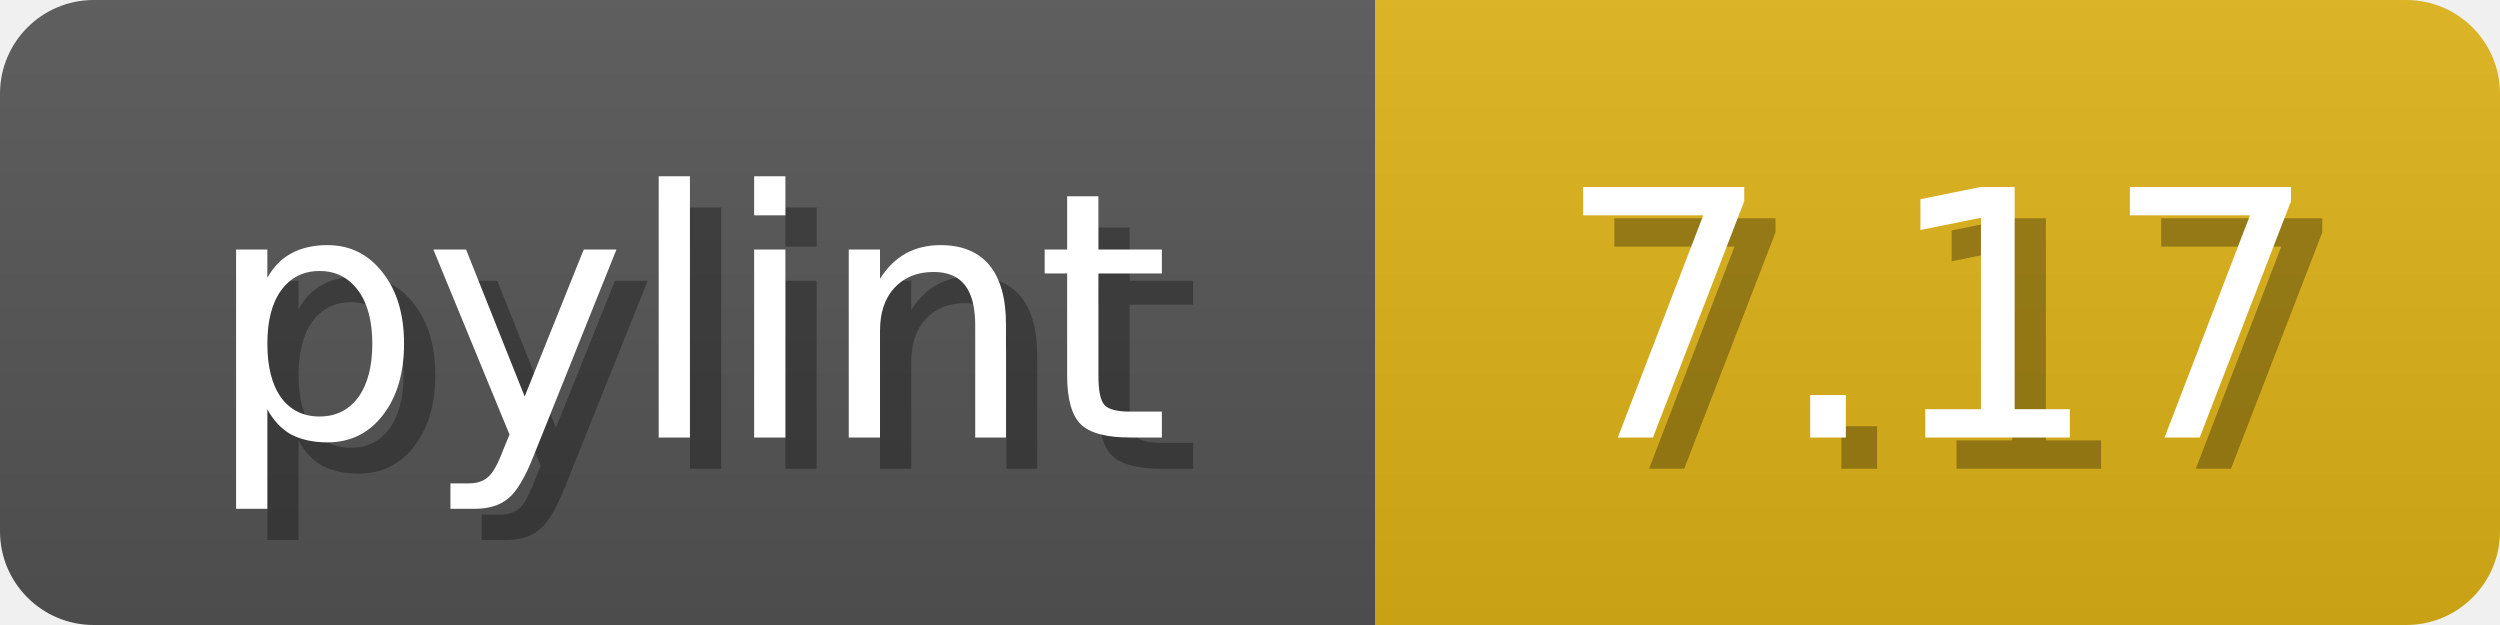
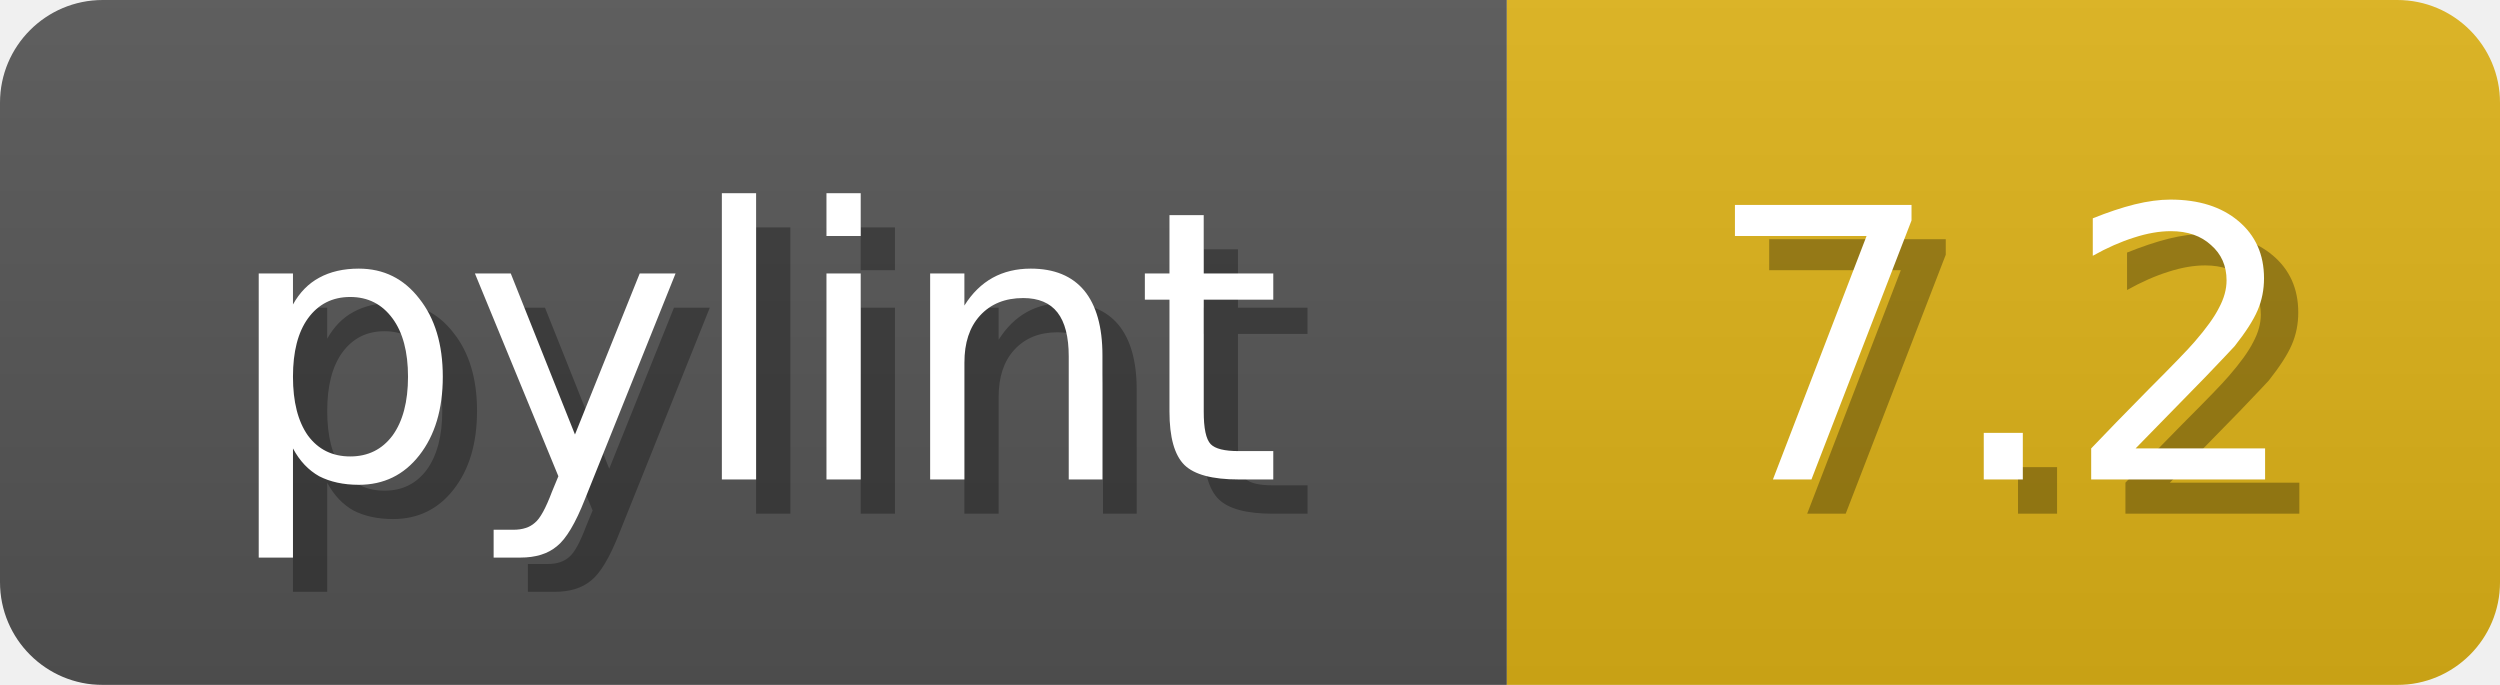
- <svg xmlns="http://www.w3.org/2000/svg" width="80" height="20">
+ <svg xmlns="http://www.w3.org/2000/svg" width="73" height="20">
  <linearGradient id="b" x2="0" y2="100%">
    <stop offset="0" stop-color="#bbb" stop-opacity=".1" />
    <stop offset="1" stop-opacity=".1" />
  </linearGradient>
  <mask id="anybadge_1">
-     <rect width="80" height="20" rx="3" fill="#fff" />
+     <rect width="73" height="20" rx="3" fill="#fff" />
  </mask>
  <g mask="url(#anybadge_1)">
    <path fill="#555" d="M0 0h44v20H0z" />
-     <path fill="#DFB317" d="M44 0h36v20H44z" />
-     <path fill="url(#b)" d="M0 0h80v20H0z" />
+     <path fill="#DFB317" d="M44 0h29v20H44z" />
+     <path fill="url(#b)" d="M0 0h73v20H0z" />
  </g>
  <g fill="#fff" text-anchor="middle" font-family="DejaVu Sans,Verdana,Geneva,sans-serif" font-size="11">
    <text x="23.0" y="15" fill="#010101" fill-opacity=".3">pylint</text>
    <text x="22.0" y="14">pylint</text>
  </g>
  <g fill="#fff" text-anchor="middle" font-family="DejaVu Sans,Verdana,Geneva,sans-serif" font-size="11">
-     <text x="63.0" y="15" fill="#010101" fill-opacity=".3">7.17</text>
-     <text x="62.0" y="14">7.17</text>
+     <text x="59.5" y="15" fill="#010101" fill-opacity=".3">7.2</text>
+     <text x="58.5" y="14">7.2</text>
  </g>
</svg>
